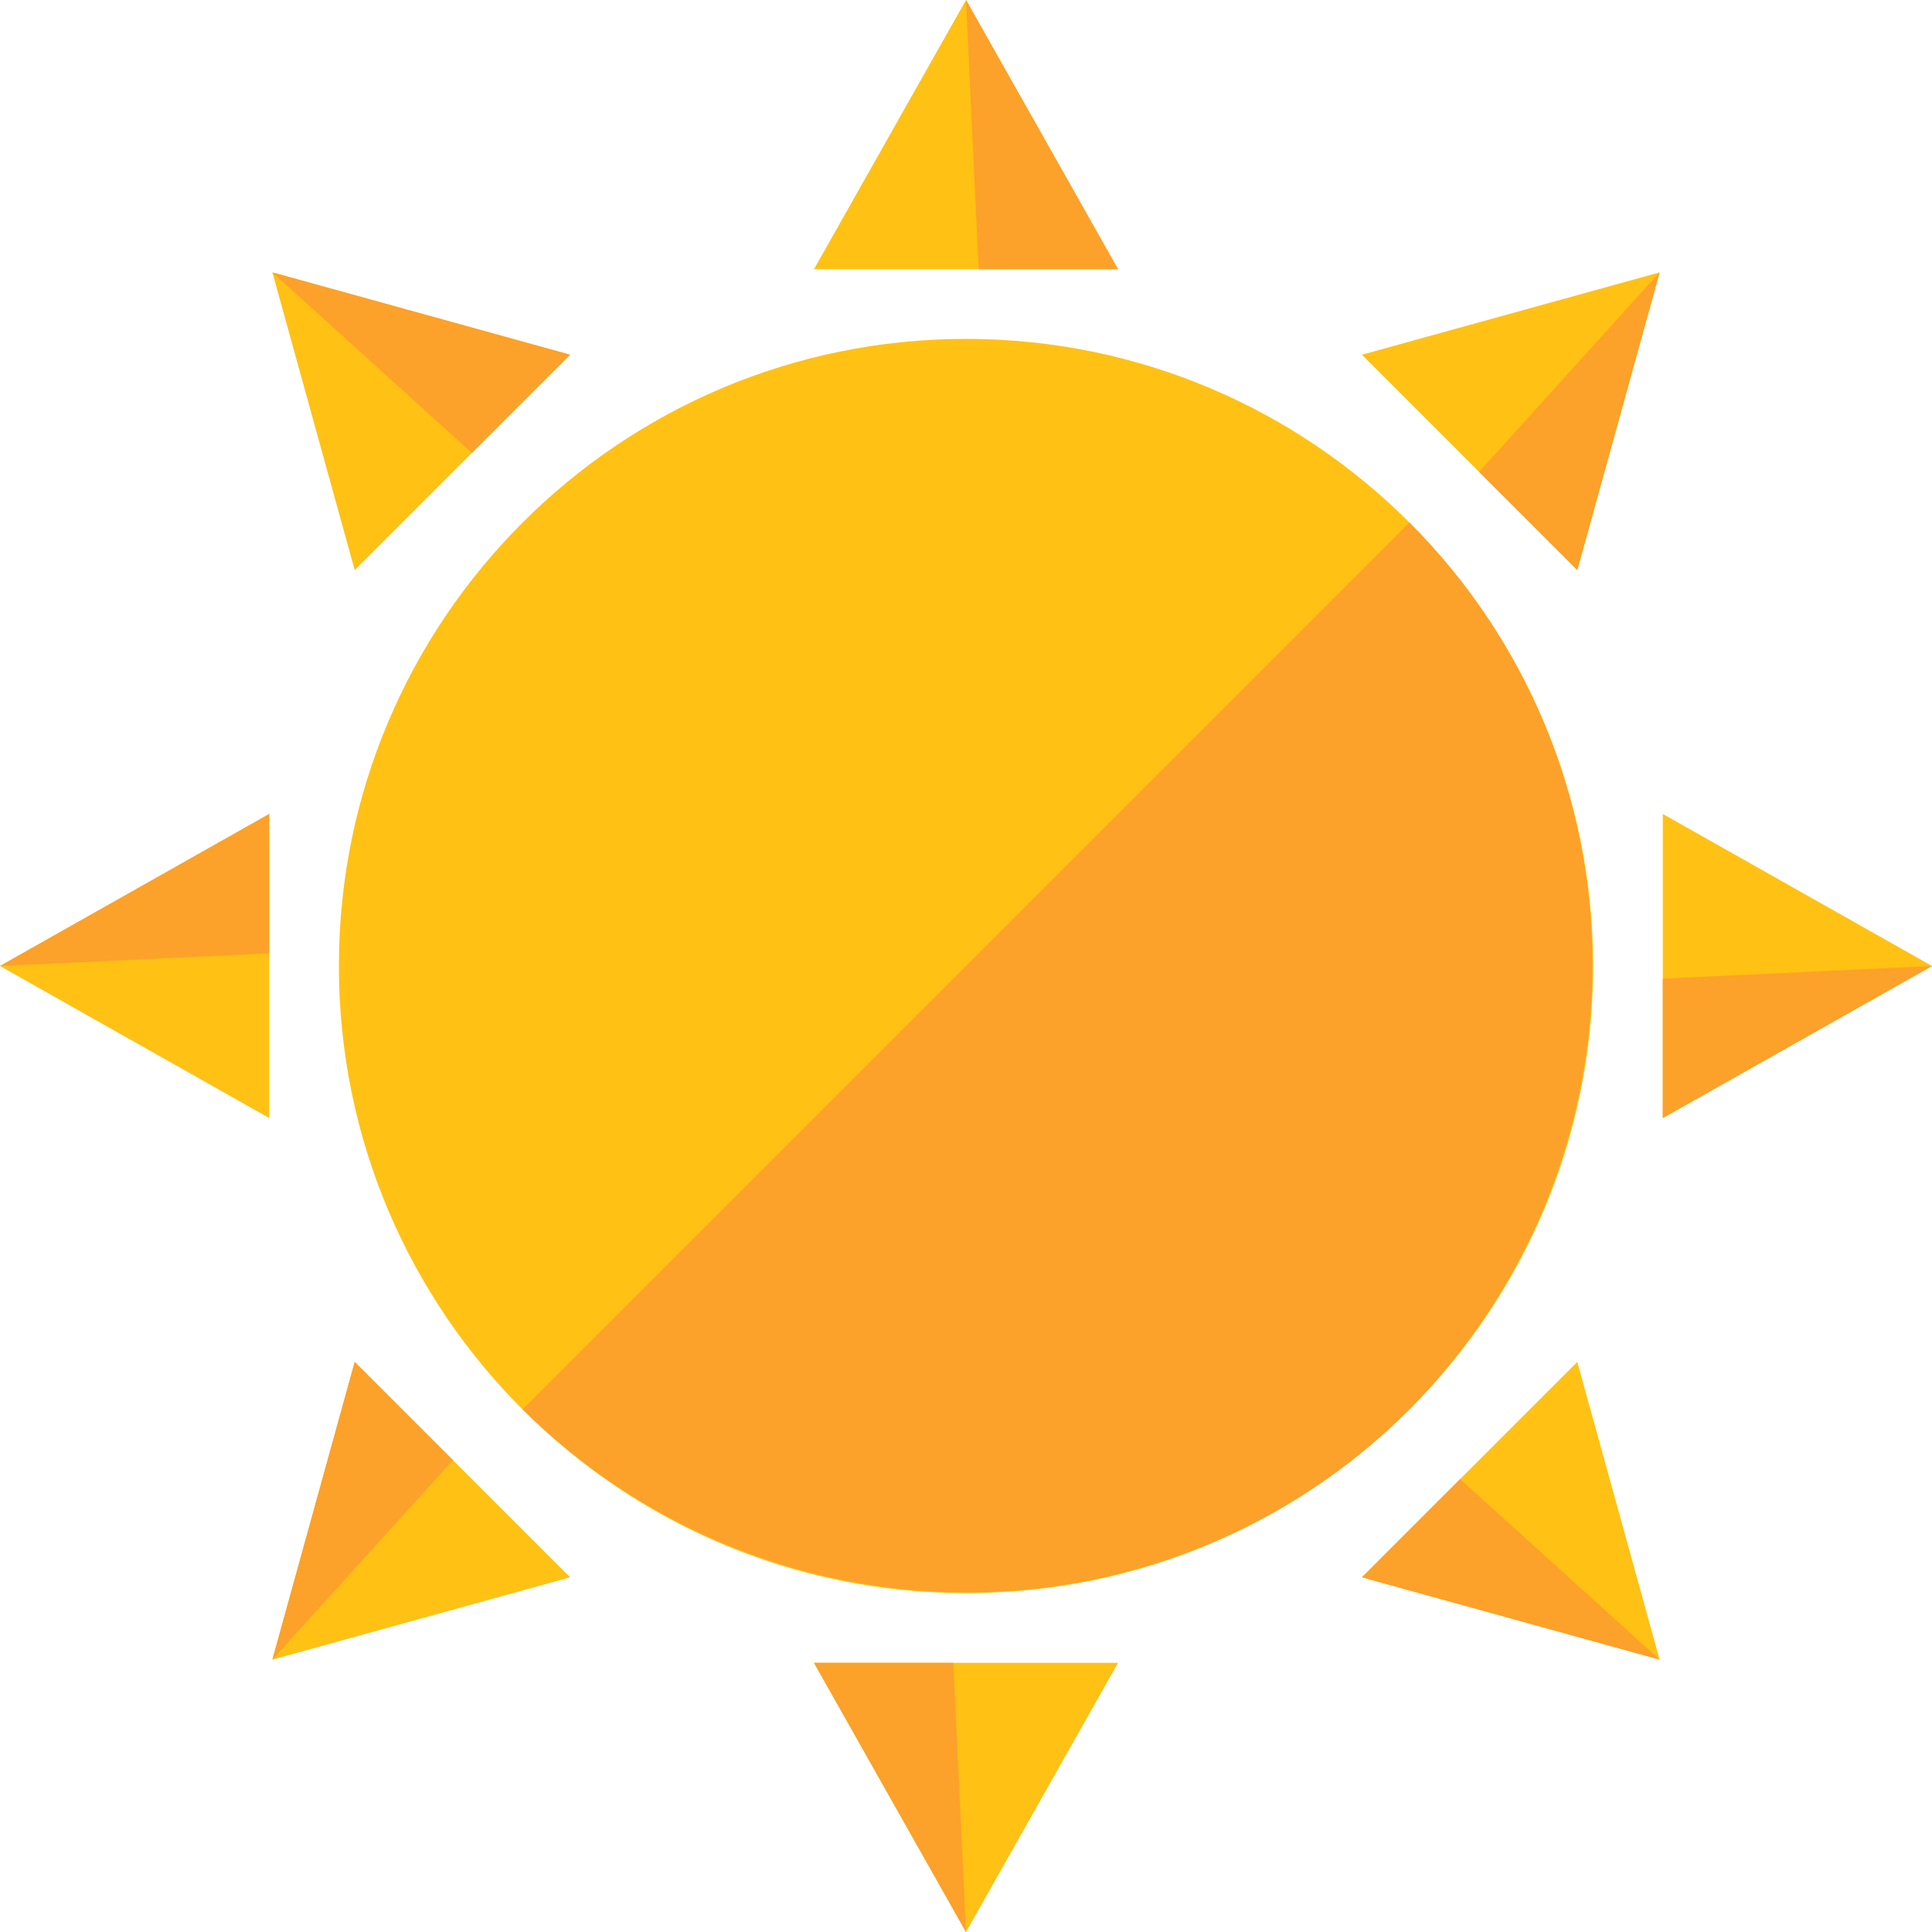
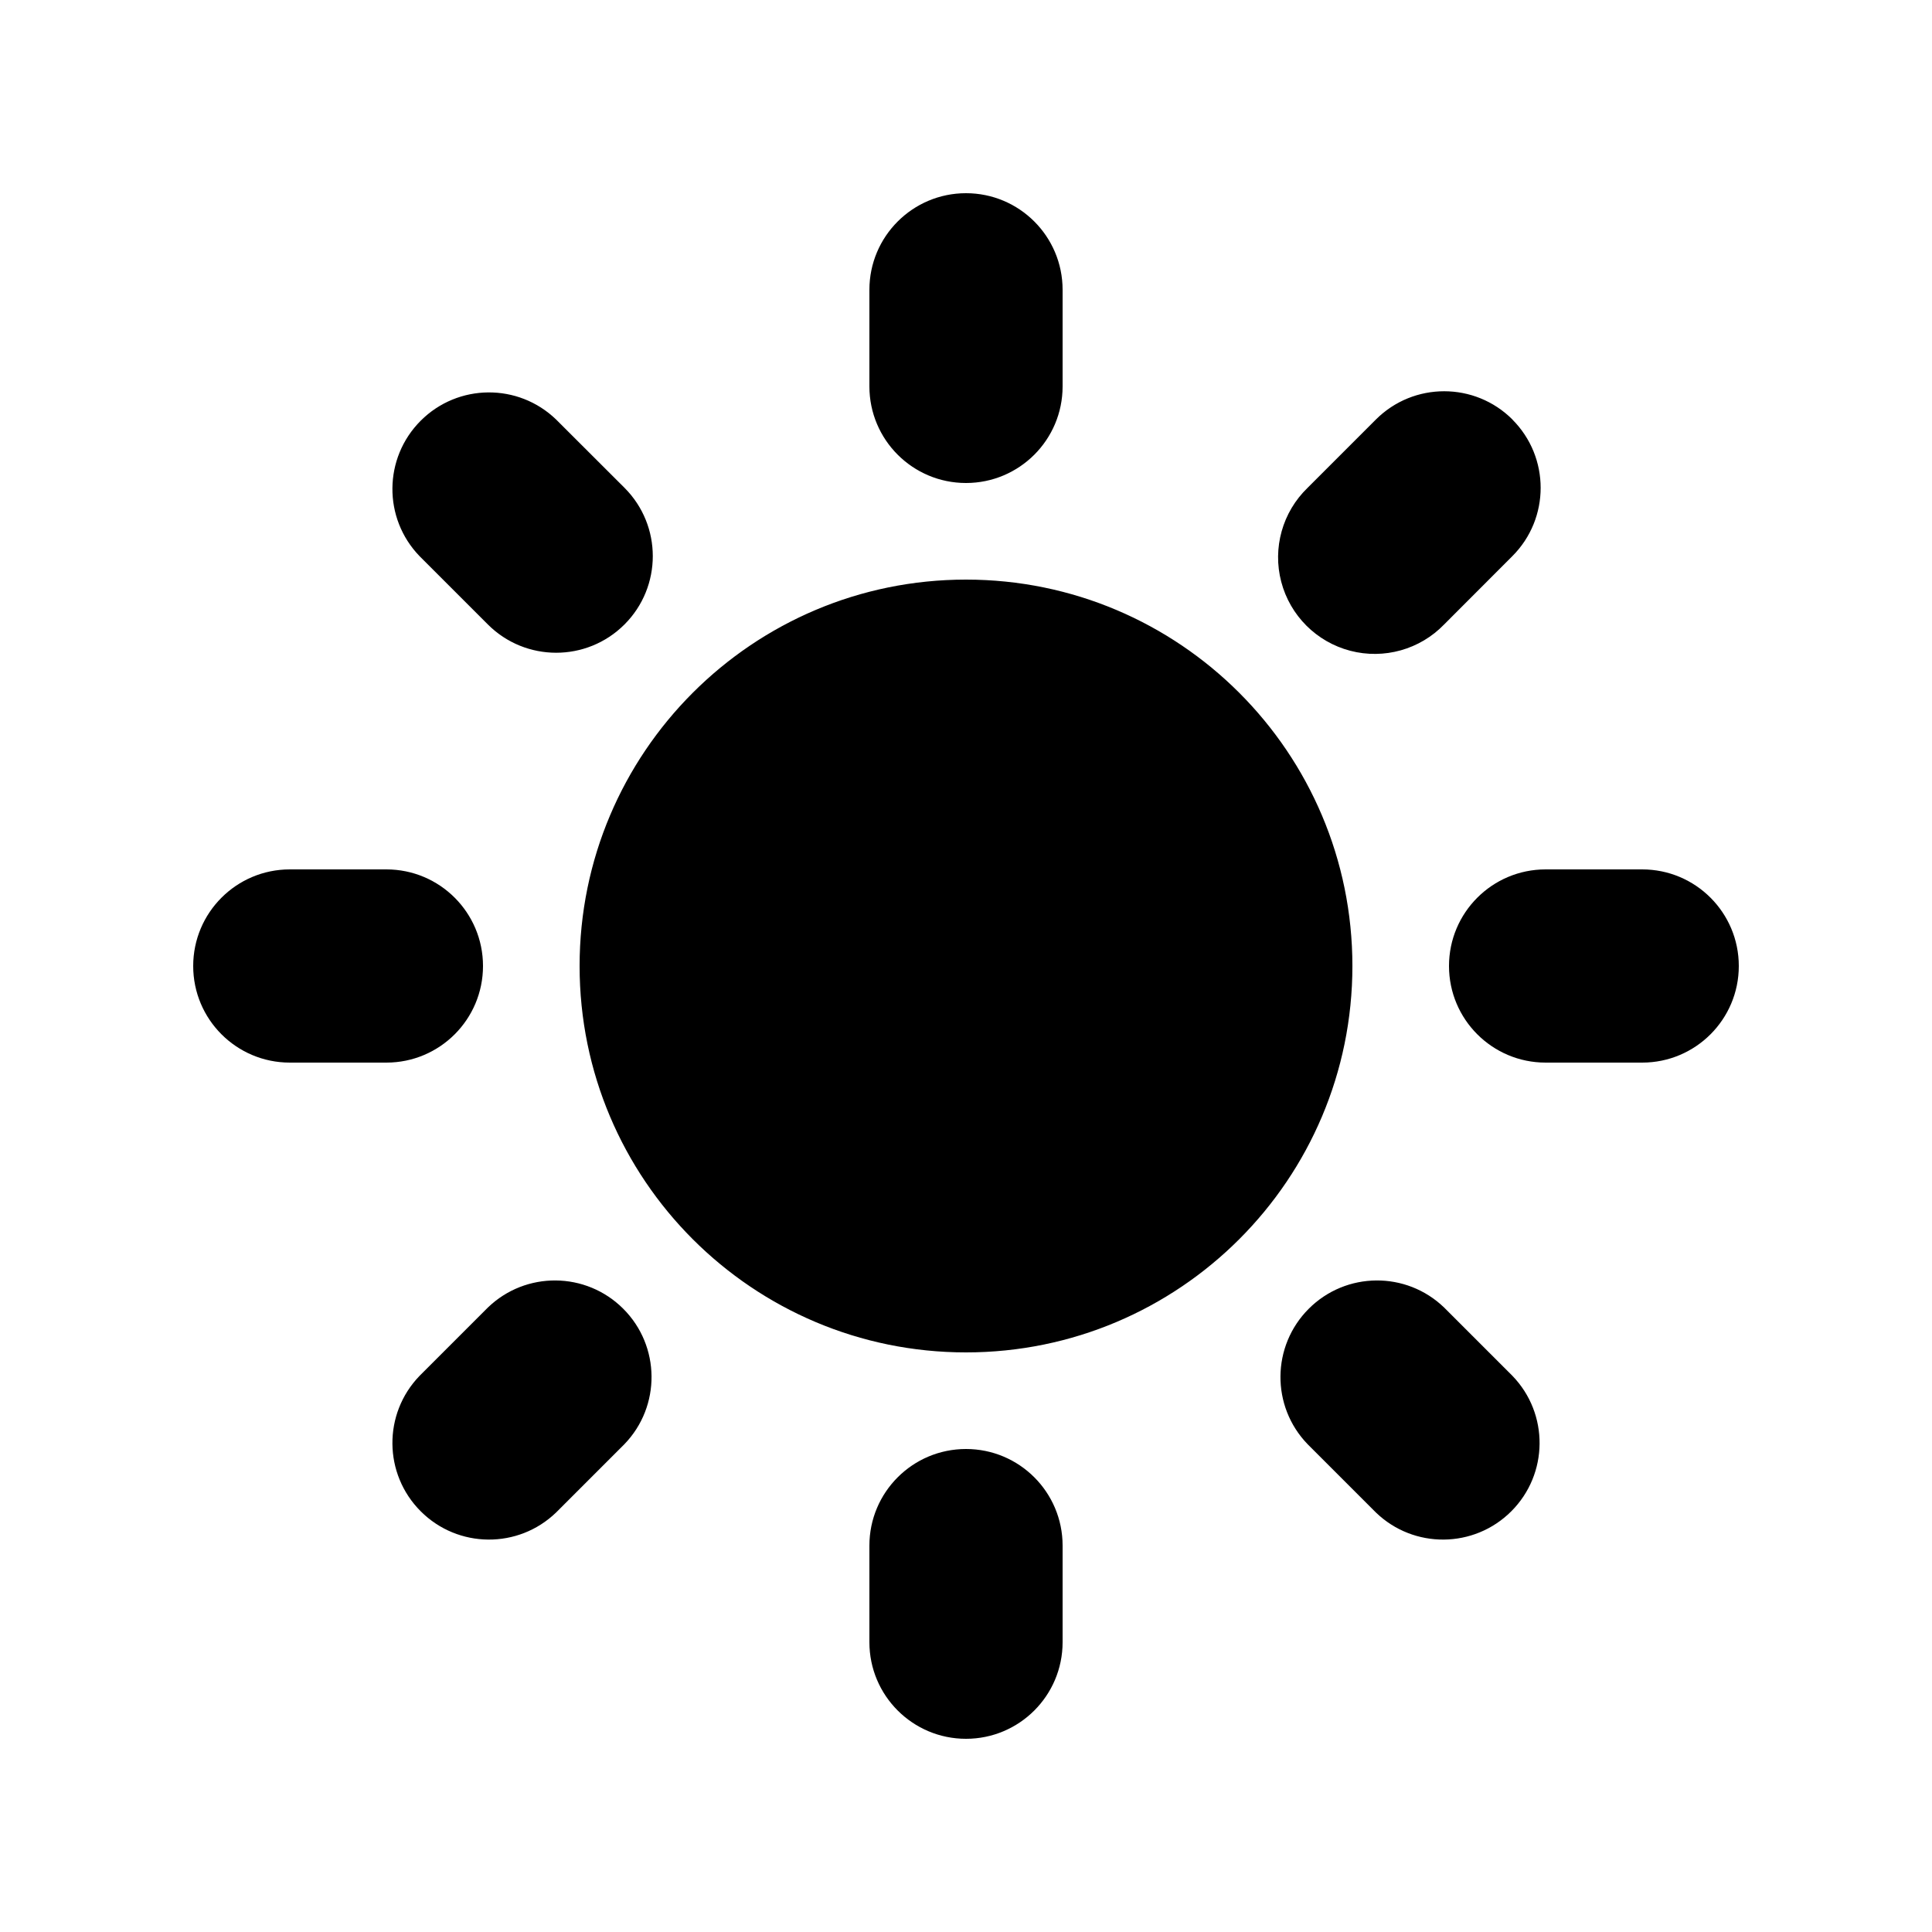
- <svg xmlns="http://www.w3.org/2000/svg" version="1.1" id="Layer_1" x="0px" y="0px" viewBox="0 0 488 488" style="enable-background:new 0 0 488 488;" xml:space="preserve">
-   <circle style="fill:#FFC114;" cx="244" cy="244" r="158.4" />
-   <path style="fill:#FCA12A;" d="M356,132c61.6,61.6,61.6,161.6,0,224c-61.6,61.6-161.6,61.6-224,0" />
-   <polygon style="fill:#FFC114;" points="205.6,68 244,0 282.4,68 " />
-   <polygon style="fill:#FCA12A;" points="247.2,68 244,0 282.4,68 " />
-   <polygon style="fill:#FFC114;" points="282.4,420 244,488 205.6,420 " />
-   <polygon style="fill:#FCA12A;" points="240.8,420 244,488 205.6,420 " />
-   <polygon style="fill:#FFC114;" points="420,205.6 488,244 420,282.4 " />
-   <polygon style="fill:#FCA12A;" points="420,247.2 488,244 420,282.4 " />
-   <polygon style="fill:#FFC114;" points="68,282.4 0,244 68,205.6 " />
-   <polygon style="fill:#FCA12A;" points="68,240.8 0,244 68,205.6 " />
-   <polygon style="fill:#FFC114;" points="344,89.6 419.2,68.8 398.4,144 " />
-   <polygon style="fill:#FCA12A;" points="373.6,119.2 419.2,68.8 398.4,144 " />
-   <polygon style="fill:#FFC114;" points="144,398.4 68.8,419.2 89.6,344 " />
-   <polygon style="fill:#FCA12A;" points="114.4,368.8 68.8,419.2 89.6,344 " />
-   <polygon style="fill:#FFC114;" points="398.4,344 419.2,419.2 344,398.4 " />
-   <polygon style="fill:#FCA12A;" points="368.8,373.6 419.2,419.2 344,398.4 " />
-   <polygon style="fill:#FFC114;" points="89.6,144 68.8,68.8 144,89.6 " />
-   <polygon style="fill:#FCA12A;" points="119.2,114.4 68.8,68.8 144,89.6 " />
-   <g>
- </g>
-   <g>
- </g>
-   <g>
- </g>
-   <g>
- </g>
-   <g>
- </g>
-   <g>
- </g>
-   <g>
- </g>
-   <g>
- </g>
-   <g>
- </g>
-   <g>
- </g>
-   <g>
- </g>
-   <g>
- </g>
-   <g>
- </g>
-   <g>
- </g>
-   <g>
- </g>
+ <svg fill="currentColor" viewBox="0 0 20 20">
+   <path fill-rule="evenodd" d="M10 2a1 1 0 011 1v1a1 1 0 11-2 0V3a1 1 0 011-1zm4 8a4 4 0 11-8 0 4 4 0 018 0zm-.464 4.95l.707.707a1 1 0 001.414-1.414l-.707-.707a1 1 0 00-1.414 1.414zm2.12-10.607a1 1 0 010 1.414l-.706.707a1 1 0 11-1.414-1.414l.707-.707a1 1 0 011.414 0zM17 11a1 1 0 100-2h-1a1 1 0 100 2h1zm-7 4a1 1 0 011 1v1a1 1 0 11-2 0v-1a1 1 0 011-1zM5.05 6.464A1 1 0 106.465 5.05l-.708-.707a1 1 0 00-1.414 1.414l.707.707zm1.414 8.486l-.707.707a1 1 0 01-1.414-1.414l.707-.707a1 1 0 011.414 1.414zM4 11a1 1 0 100-2H3a1 1 0 000 2h1z" clip-rule="evenodd" />
</svg>
